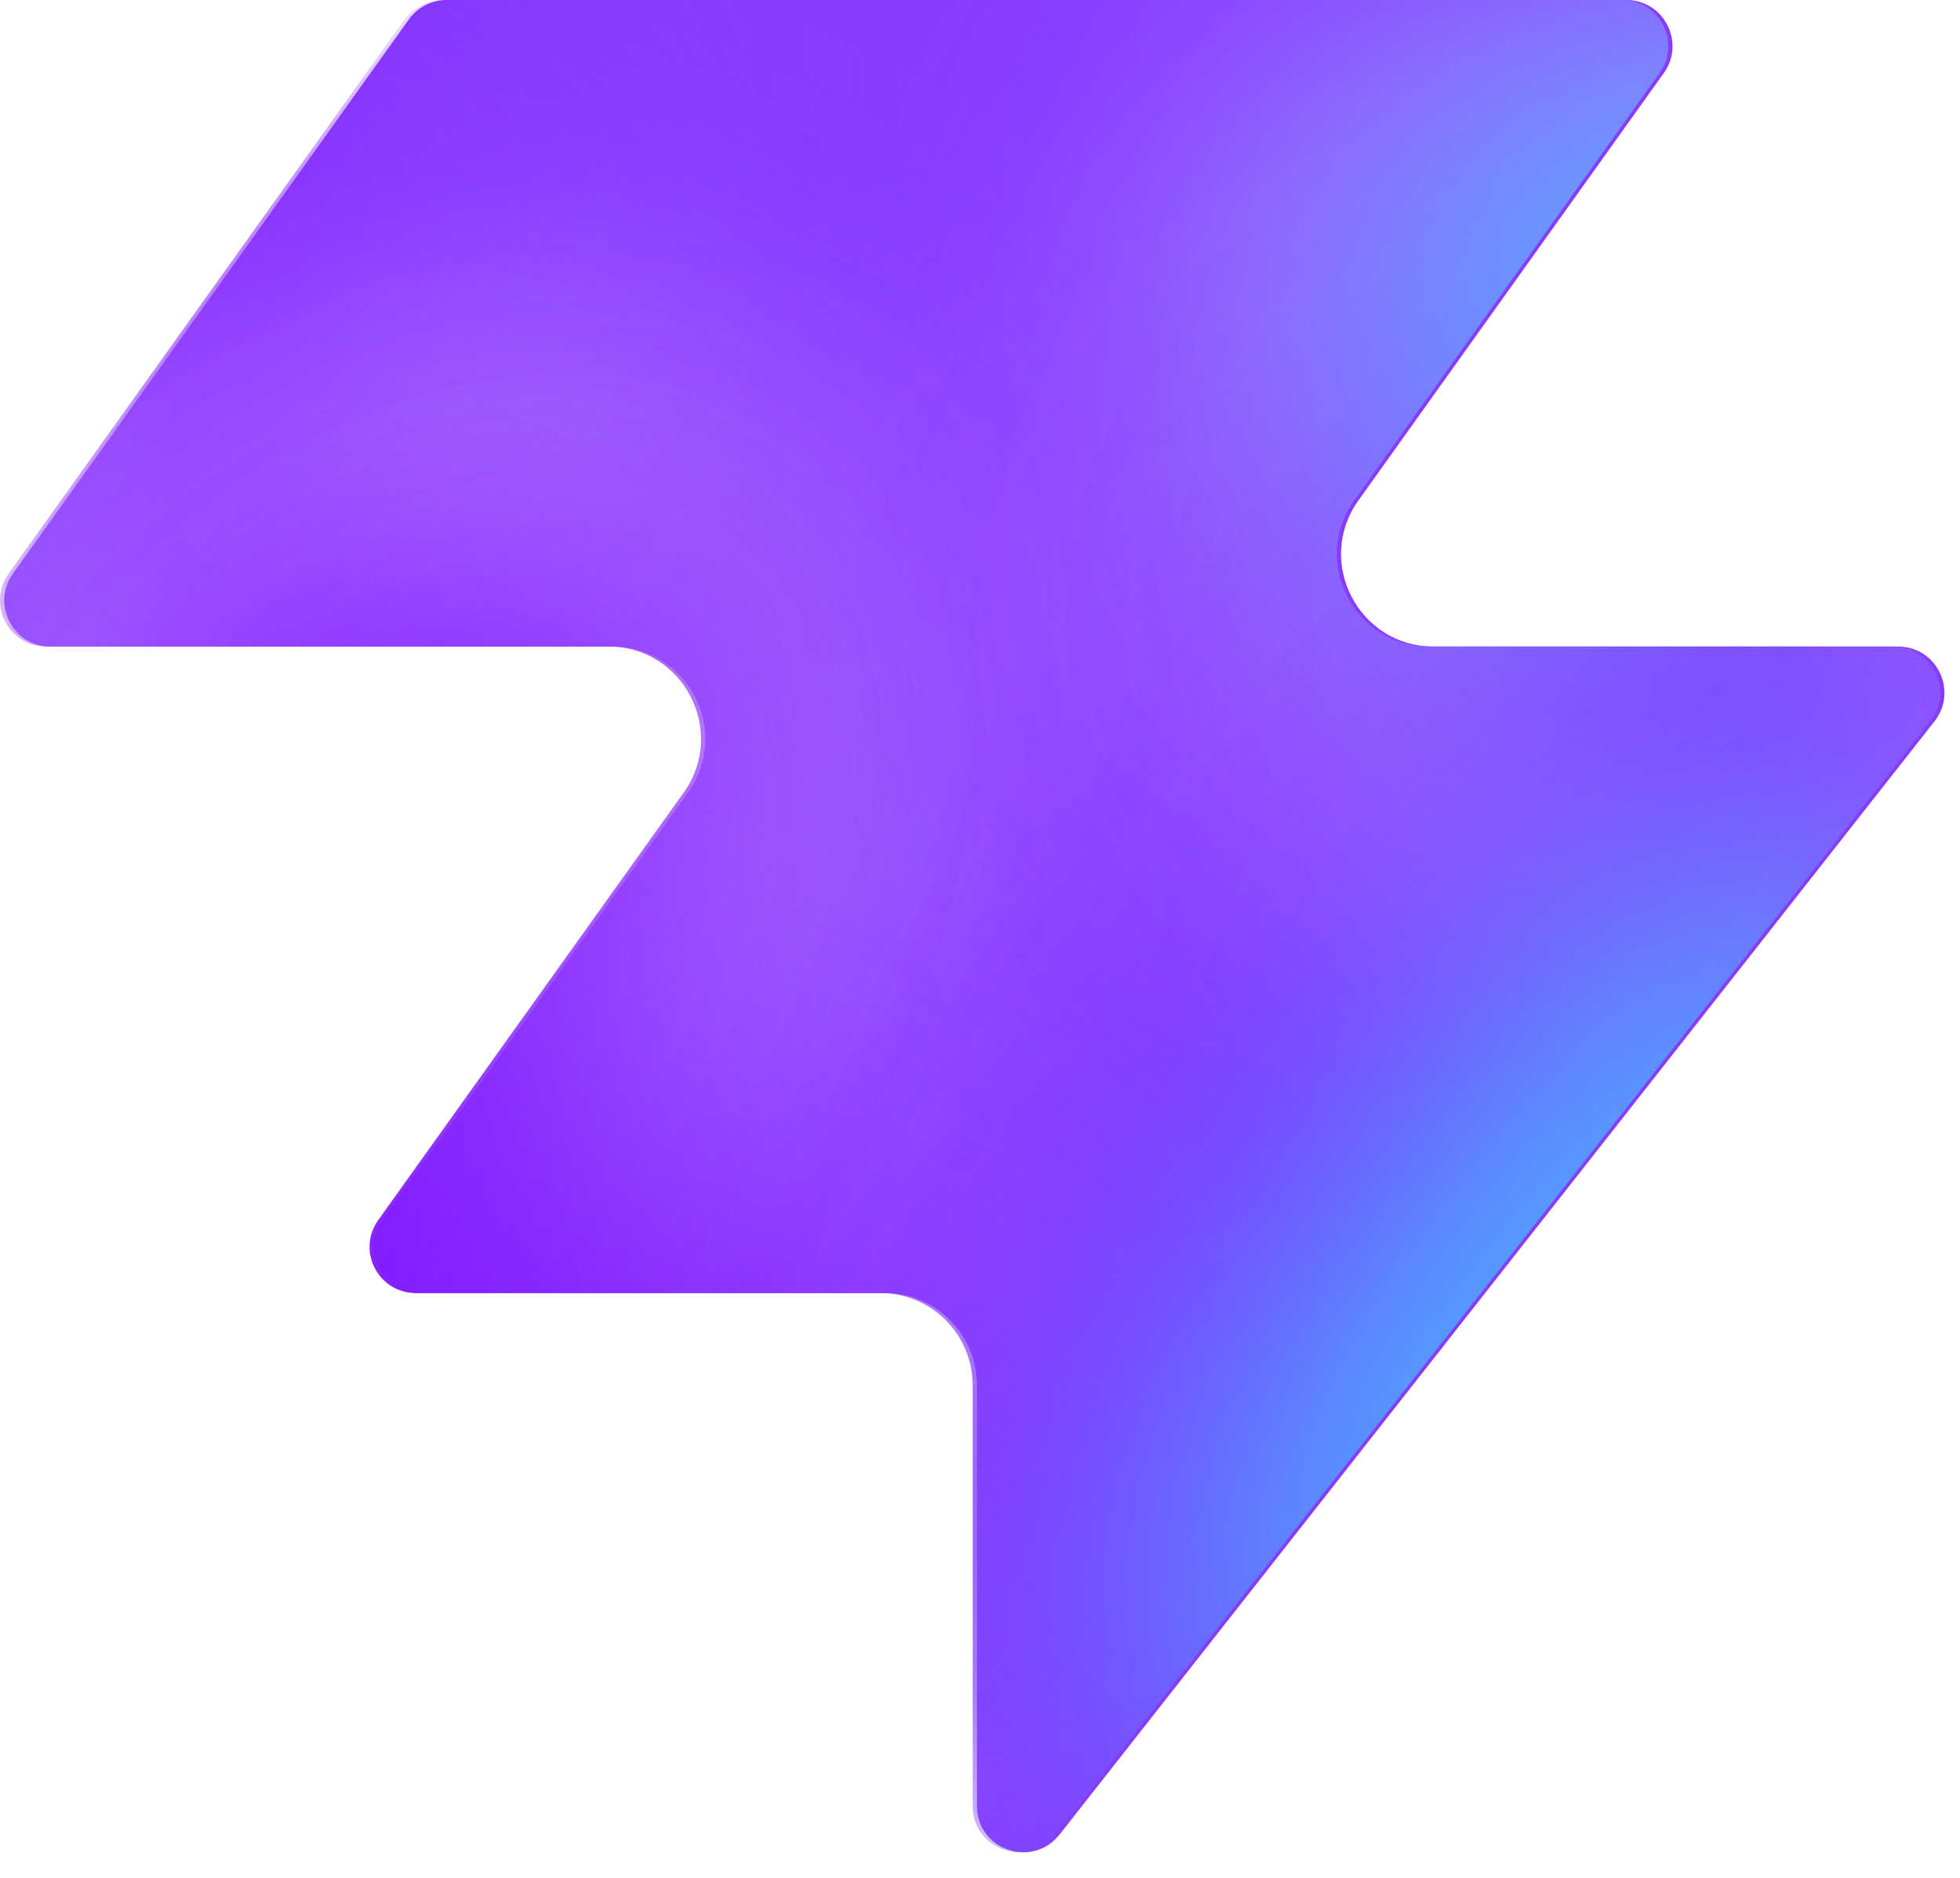
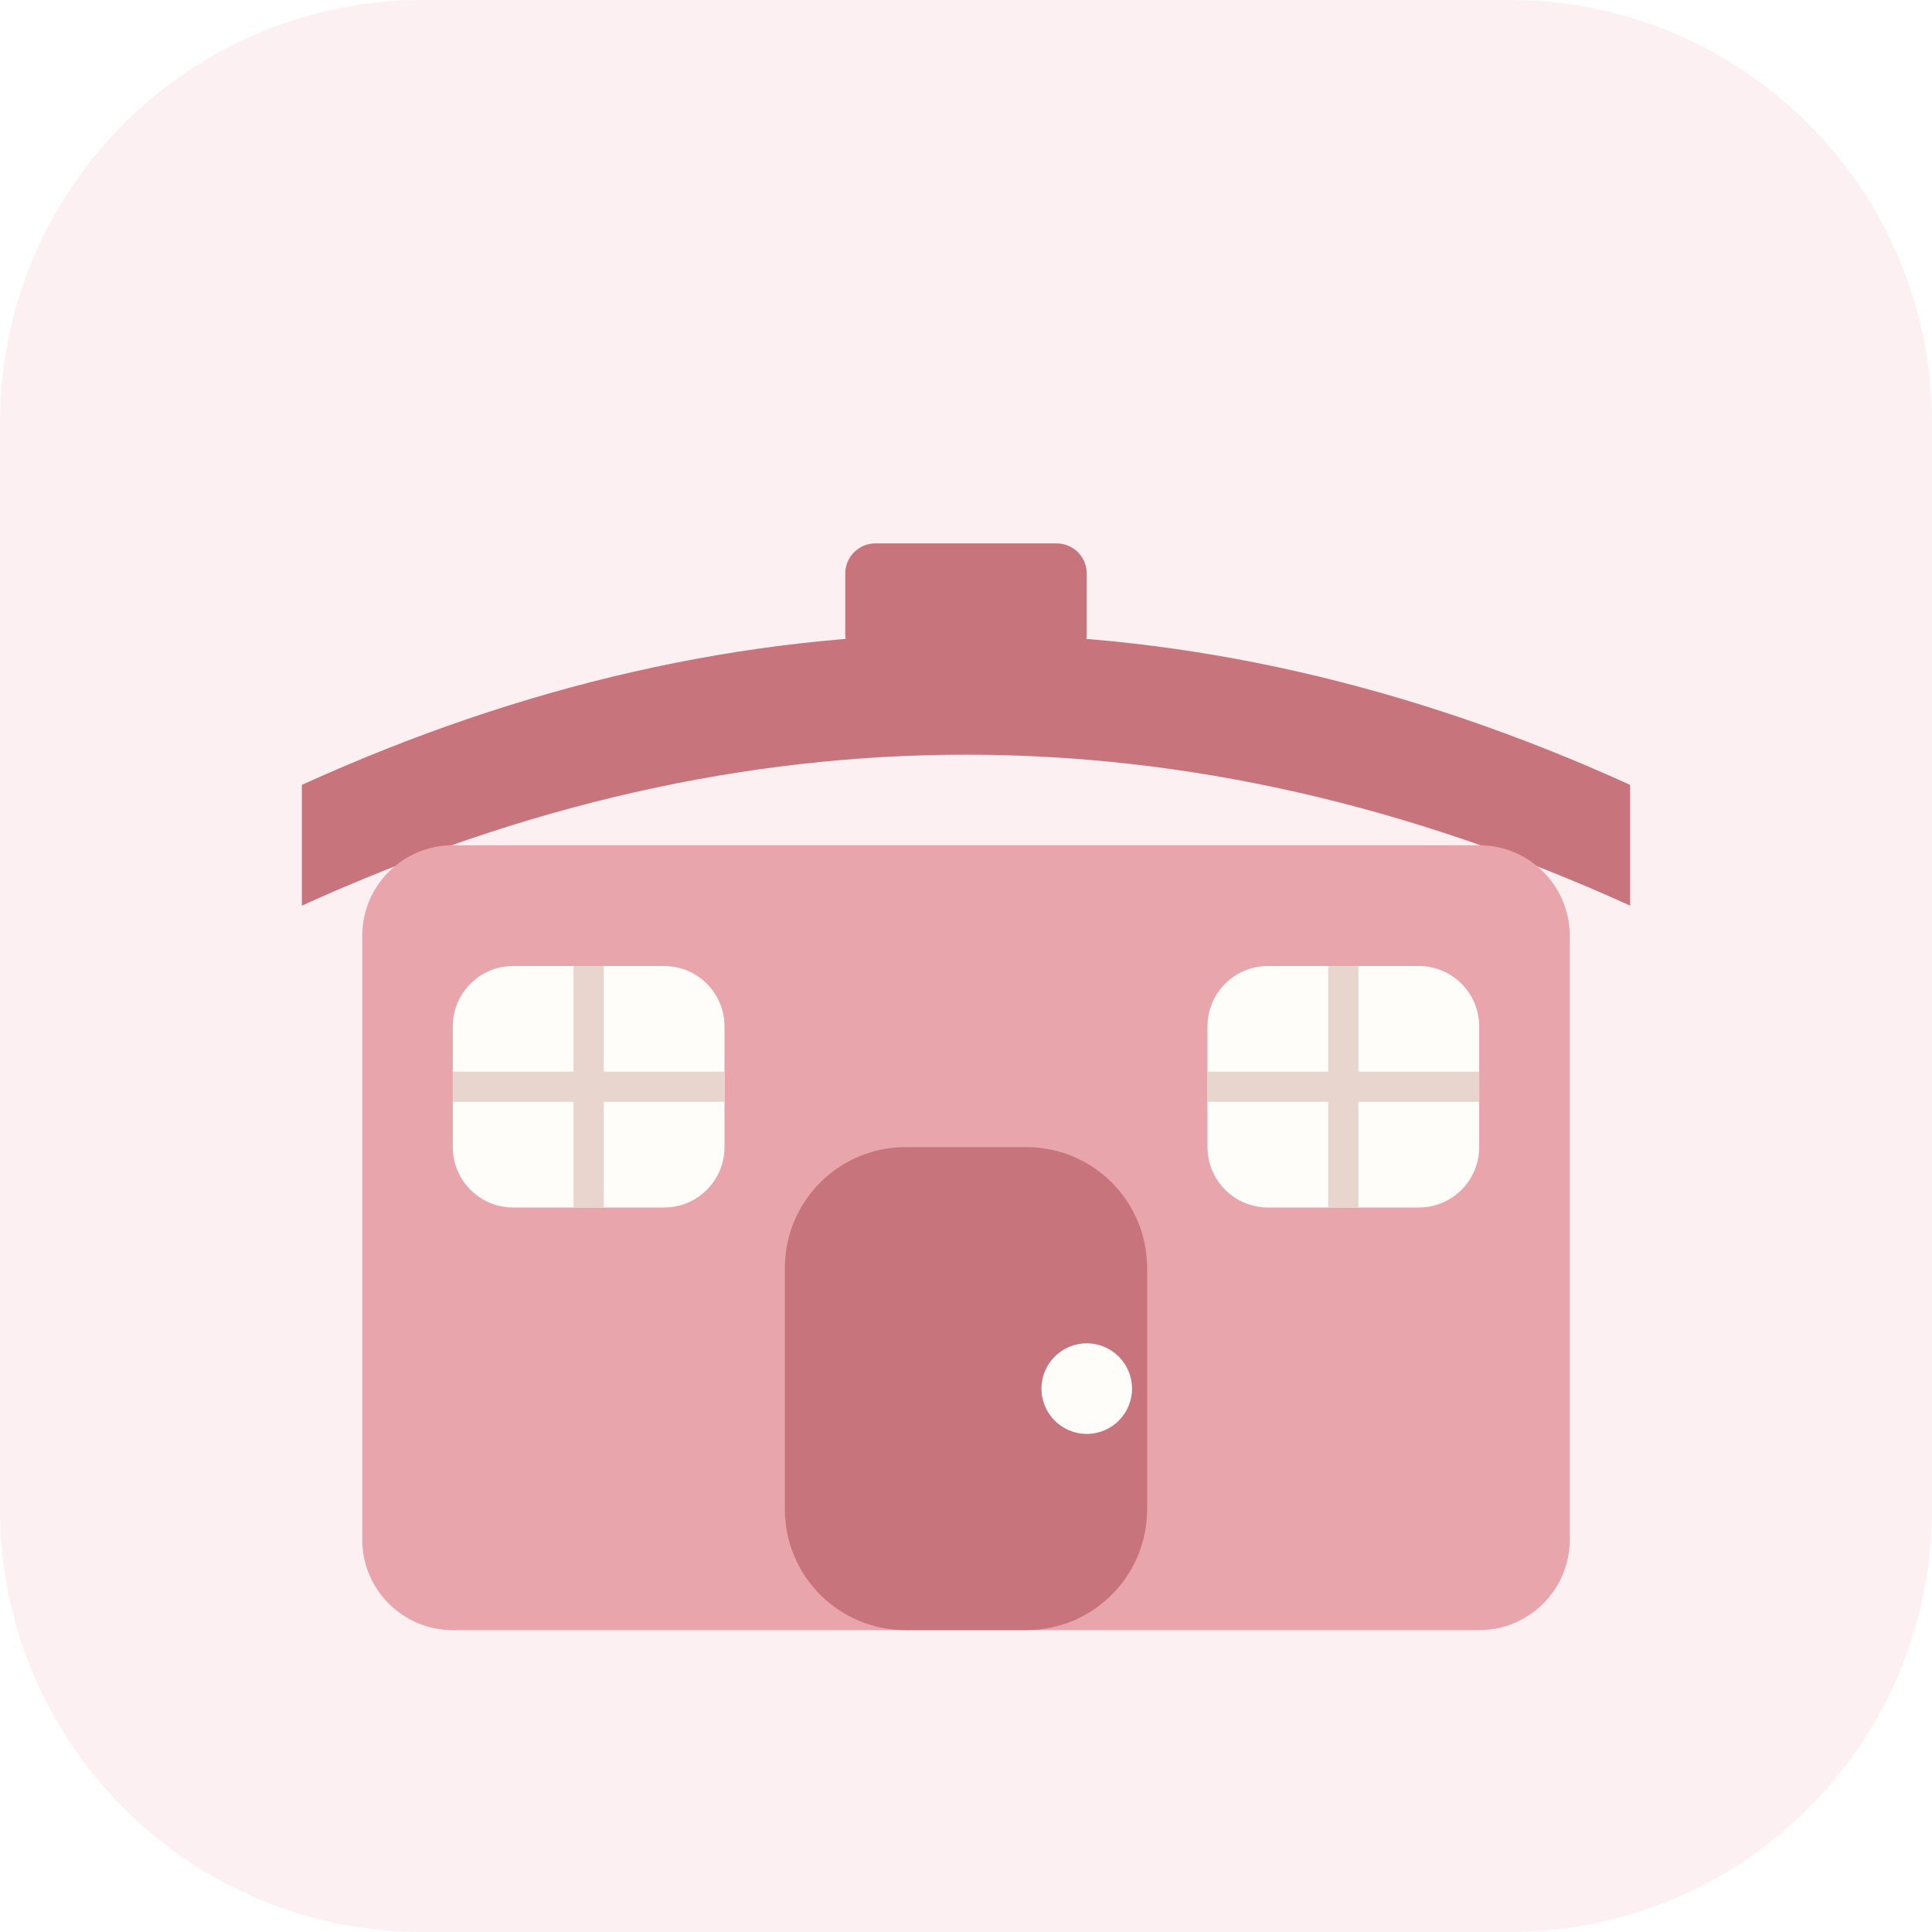
- <svg xmlns="http://www.w3.org/2000/svg" width="48" height="46" fill="none" viewBox="0 0 48 46">
-   <path fill="#863bff" d="M25.946 44.938c-.664.845-2.021.375-2.021-.698V33.937a2.26 2.26 0 0 0-2.262-2.262H10.287c-.92 0-1.456-1.04-.92-1.788l7.48-10.471c1.07-1.497 0-3.578-1.842-3.578H1.237c-.92 0-1.456-1.04-.92-1.788L10.013.474c.214-.297.556-.474.92-.474h28.894c.92 0 1.456 1.04.92 1.788l-7.48 10.471c-1.07 1.498 0 3.579 1.842 3.579h11.377c.943 0 1.473 1.088.89 1.83L25.947 44.94z" style="fill:#863bff;fill:color(display-p3 .525 .23 1);fill-opacity:1" />
-   <mask id="a" width="48" height="46" x="0" y="0" maskUnits="userSpaceOnUse" style="mask-type:alpha">
-     <path fill="#000" d="M25.842 44.938c-.664.844-2.021.375-2.021-.698V33.937a2.26 2.26 0 0 0-2.262-2.262H10.183c-.92 0-1.456-1.04-.92-1.788l7.48-10.471c1.07-1.498 0-3.579-1.842-3.579H1.133c-.92 0-1.456-1.04-.92-1.787L9.91.473c.214-.297.556-.474.92-.474h28.894c.92 0 1.456 1.04.92 1.788l-7.48 10.471c-1.07 1.498 0 3.578 1.842 3.578h11.377c.943 0 1.473 1.088.89 1.832L25.843 44.94z" style="fill:#000;fill-opacity:1" />
-   </mask>
-   <g mask="url(#a)">
-     <g filter="url(#b)">
-       <ellipse cx="5.508" cy="14.704" fill="#ede6ff" rx="5.508" ry="14.704" style="fill:#ede6ff;fill:color(display-p3 .927 .903 1);fill-opacity:1" transform="matrix(.00324 1 1 -.00324 -4.47 31.516)" />
-     </g>
-     <g filter="url(#c)">
-       <ellipse cx="10.399" cy="29.851" fill="#ede6ff" rx="10.399" ry="29.851" style="fill:#ede6ff;fill:color(display-p3 .927 .903 1);fill-opacity:1" transform="matrix(.00324 1 1 -.00324 -39.328 7.883)" />
-     </g>
-     <g filter="url(#d)">
-       <ellipse cx="5.508" cy="30.487" fill="#7e14ff" rx="5.508" ry="30.487" style="fill:#7e14ff;fill:color(display-p3 .492 .077 1);fill-opacity:1" transform="rotate(89.814 -25.913 -14.639)scale(1 -1)" />
-     </g>
-     <g filter="url(#e)">
-       <ellipse cx="5.508" cy="30.599" fill="#7e14ff" rx="5.508" ry="30.599" style="fill:#7e14ff;fill:color(display-p3 .492 .077 1);fill-opacity:1" transform="rotate(89.814 -32.644 -3.334)scale(1 -1)" />
-     </g>
-     <g filter="url(#f)">
-       <ellipse cx="5.508" cy="30.599" fill="#7e14ff" rx="5.508" ry="30.599" style="fill:#7e14ff;fill:color(display-p3 .492 .077 1);fill-opacity:1" transform="matrix(.00324 1 1 -.00324 -34.34 30.47)" />
-     </g>
-     <g filter="url(#g)">
-       <ellipse cx="14.072" cy="22.078" fill="#ede6ff" rx="14.072" ry="22.078" style="fill:#ede6ff;fill:color(display-p3 .927 .903 1);fill-opacity:1" transform="rotate(93.35 24.506 48.493)scale(-1 1)" />
-     </g>
-     <g filter="url(#h)">
-       <ellipse cx="3.47" cy="21.501" fill="#7e14ff" rx="3.47" ry="21.501" style="fill:#7e14ff;fill:color(display-p3 .492 .077 1);fill-opacity:1" transform="rotate(89.009 28.708 47.59)scale(-1 1)" />
-     </g>
-     <g filter="url(#i)">
-       <ellipse cx="3.47" cy="21.501" fill="#7e14ff" rx="3.47" ry="21.501" style="fill:#7e14ff;fill:color(display-p3 .492 .077 1);fill-opacity:1" transform="rotate(89.009 28.708 47.59)scale(-1 1)" />
-     </g>
-     <g filter="url(#j)">
-       <ellipse cx=".387" cy="8.972" fill="#7e14ff" rx="4.407" ry="29.108" style="fill:#7e14ff;fill:color(display-p3 .492 .077 1);fill-opacity:1" transform="rotate(39.51 .387 8.972)" />
-     </g>
-     <g filter="url(#k)">
-       <ellipse cx="47.523" cy="-6.092" fill="#7e14ff" rx="4.407" ry="29.108" style="fill:#7e14ff;fill:color(display-p3 .492 .077 1);fill-opacity:1" transform="rotate(37.892 47.523 -6.092)" />
-     </g>
-     <g filter="url(#l)">
-       <ellipse cx="41.412" cy="6.333" fill="#47bfff" rx="5.971" ry="9.665" style="fill:#47bfff;fill:color(display-p3 .28 .748 1);fill-opacity:1" transform="rotate(37.892 41.412 6.333)" />
-     </g>
-     <g filter="url(#m)">
-       <ellipse cx="-1.879" cy="38.332" fill="#7e14ff" rx="4.407" ry="29.108" style="fill:#7e14ff;fill:color(display-p3 .492 .077 1);fill-opacity:1" transform="rotate(37.892 -1.88 38.332)" />
-     </g>
-     <g filter="url(#n)">
-       <ellipse cx="-1.879" cy="38.332" fill="#7e14ff" rx="4.407" ry="29.108" style="fill:#7e14ff;fill:color(display-p3 .492 .077 1);fill-opacity:1" transform="rotate(37.892 -1.88 38.332)" />
-     </g>
-     <g filter="url(#o)">
-       <ellipse cx="35.651" cy="29.907" fill="#7e14ff" rx="4.407" ry="29.108" style="fill:#7e14ff;fill:color(display-p3 .492 .077 1);fill-opacity:1" transform="rotate(37.892 35.651 29.907)" />
-     </g>
-     <g filter="url(#p)">
-       <ellipse cx="38.418" cy="32.4" fill="#47bfff" rx="5.971" ry="15.297" style="fill:#47bfff;fill:color(display-p3 .28 .748 1);fill-opacity:1" transform="rotate(37.892 38.418 32.4)" />
-     </g>
-   </g>
-   <defs>
-     <filter id="b" width="60.045" height="41.654" x="-19.77" y="16.149" color-interpolation-filters="sRGB" filterUnits="userSpaceOnUse">
-       <feFlood flood-opacity="0" result="BackgroundImageFix" />
-       <feBlend in="SourceGraphic" in2="BackgroundImageFix" result="shape" />
-       <feGaussianBlur result="effect1_foregroundBlur_2002_17158" stdDeviation="7.659" />
-     </filter>
-     <filter id="c" width="90.34" height="51.437" x="-54.613" y="-7.533" color-interpolation-filters="sRGB" filterUnits="userSpaceOnUse">
-       <feFlood flood-opacity="0" result="BackgroundImageFix" />
-       <feBlend in="SourceGraphic" in2="BackgroundImageFix" result="shape" />
-       <feGaussianBlur result="effect1_foregroundBlur_2002_17158" stdDeviation="7.659" />
-     </filter>
-     <filter id="d" width="79.355" height="29.4" x="-49.64" y="2.03" color-interpolation-filters="sRGB" filterUnits="userSpaceOnUse">
-       <feFlood flood-opacity="0" result="BackgroundImageFix" />
-       <feBlend in="SourceGraphic" in2="BackgroundImageFix" result="shape" />
-       <feGaussianBlur result="effect1_foregroundBlur_2002_17158" stdDeviation="4.596" />
-     </filter>
-     <filter id="e" width="79.579" height="29.4" x="-45.045" y="20.029" color-interpolation-filters="sRGB" filterUnits="userSpaceOnUse">
-       <feFlood flood-opacity="0" result="BackgroundImageFix" />
-       <feBlend in="SourceGraphic" in2="BackgroundImageFix" result="shape" />
-       <feGaussianBlur result="effect1_foregroundBlur_2002_17158" stdDeviation="4.596" />
-     </filter>
-     <filter id="f" width="79.579" height="29.4" x="-43.513" y="21.178" color-interpolation-filters="sRGB" filterUnits="userSpaceOnUse">
-       <feFlood flood-opacity="0" result="BackgroundImageFix" />
-       <feBlend in="SourceGraphic" in2="BackgroundImageFix" result="shape" />
-       <feGaussianBlur result="effect1_foregroundBlur_2002_17158" stdDeviation="4.596" />
-     </filter>
-     <filter id="g" width="74.749" height="58.852" x="15.756" y="-17.901" color-interpolation-filters="sRGB" filterUnits="userSpaceOnUse">
-       <feFlood flood-opacity="0" result="BackgroundImageFix" />
-       <feBlend in="SourceGraphic" in2="BackgroundImageFix" result="shape" />
-       <feGaussianBlur result="effect1_foregroundBlur_2002_17158" stdDeviation="7.659" />
-     </filter>
-     <filter id="h" width="61.377" height="25.362" x="23.548" y="2.284" color-interpolation-filters="sRGB" filterUnits="userSpaceOnUse">
-       <feFlood flood-opacity="0" result="BackgroundImageFix" />
-       <feBlend in="SourceGraphic" in2="BackgroundImageFix" result="shape" />
-       <feGaussianBlur result="effect1_foregroundBlur_2002_17158" stdDeviation="4.596" />
-     </filter>
-     <filter id="i" width="61.377" height="25.362" x="23.548" y="2.284" color-interpolation-filters="sRGB" filterUnits="userSpaceOnUse">
-       <feFlood flood-opacity="0" result="BackgroundImageFix" />
-       <feBlend in="SourceGraphic" in2="BackgroundImageFix" result="shape" />
-       <feGaussianBlur result="effect1_foregroundBlur_2002_17158" stdDeviation="4.596" />
-     </filter>
-     <filter id="j" width="56.045" height="63.649" x="-27.636" y="-22.853" color-interpolation-filters="sRGB" filterUnits="userSpaceOnUse">
-       <feFlood flood-opacity="0" result="BackgroundImageFix" />
-       <feBlend in="SourceGraphic" in2="BackgroundImageFix" result="shape" />
-       <feGaussianBlur result="effect1_foregroundBlur_2002_17158" stdDeviation="4.596" />
-     </filter>
-     <filter id="k" width="54.814" height="64.646" x="20.116" y="-38.415" color-interpolation-filters="sRGB" filterUnits="userSpaceOnUse">
-       <feFlood flood-opacity="0" result="BackgroundImageFix" />
-       <feBlend in="SourceGraphic" in2="BackgroundImageFix" result="shape" />
-       <feGaussianBlur result="effect1_foregroundBlur_2002_17158" stdDeviation="4.596" />
-     </filter>
-     <filter id="l" width="33.541" height="35.313" x="24.641" y="-11.323" color-interpolation-filters="sRGB" filterUnits="userSpaceOnUse">
-       <feFlood flood-opacity="0" result="BackgroundImageFix" />
-       <feBlend in="SourceGraphic" in2="BackgroundImageFix" result="shape" />
-       <feGaussianBlur result="effect1_foregroundBlur_2002_17158" stdDeviation="4.596" />
-     </filter>
-     <filter id="m" width="54.814" height="64.646" x="-29.286" y="6.009" color-interpolation-filters="sRGB" filterUnits="userSpaceOnUse">
-       <feFlood flood-opacity="0" result="BackgroundImageFix" />
-       <feBlend in="SourceGraphic" in2="BackgroundImageFix" result="shape" />
-       <feGaussianBlur result="effect1_foregroundBlur_2002_17158" stdDeviation="4.596" />
-     </filter>
-     <filter id="n" width="54.814" height="64.646" x="-29.286" y="6.009" color-interpolation-filters="sRGB" filterUnits="userSpaceOnUse">
-       <feFlood flood-opacity="0" result="BackgroundImageFix" />
-       <feBlend in="SourceGraphic" in2="BackgroundImageFix" result="shape" />
-       <feGaussianBlur result="effect1_foregroundBlur_2002_17158" stdDeviation="4.596" />
-     </filter>
-     <filter id="o" width="54.814" height="64.646" x="8.244" y="-2.416" color-interpolation-filters="sRGB" filterUnits="userSpaceOnUse">
-       <feFlood flood-opacity="0" result="BackgroundImageFix" />
-       <feBlend in="SourceGraphic" in2="BackgroundImageFix" result="shape" />
-       <feGaussianBlur result="effect1_foregroundBlur_2002_17158" stdDeviation="4.596" />
-     </filter>
-     <filter id="p" width="39.409" height="43.623" x="18.713" y="10.588" color-interpolation-filters="sRGB" filterUnits="userSpaceOnUse">
-       <feFlood flood-opacity="0" result="BackgroundImageFix" />
-       <feBlend in="SourceGraphic" in2="BackgroundImageFix" result="shape" />
-       <feGaussianBlur result="effect1_foregroundBlur_2002_17158" stdDeviation="4.596" />
-     </filter>
-   </defs>
+ <svg xmlns="http://www.w3.org/2000/svg" viewBox="0 0 64 64" fill="none">
+   <rect width="64" height="64" rx="14" fill="#FDF0F2" />
+   <path d="M10 26 Q32 16 54 26 L54 30 Q32 20 10 30 Z" fill="#C8747D" />
+   <rect x="12" y="28" width="40" height="26" rx="3" fill="#E8A5AC" />
+   <rect x="26" y="38" width="12" height="16" rx="4" fill="#C8747D" />
+   <rect x="15" y="32" width="9" height="8" rx="2" fill="#FFFDF9" />
+   <line x1="19.5" y1="32" x2="19.5" y2="40" stroke="#E8D5CD" stroke-width="1" />
+   <line x1="15" y1="36" x2="24" y2="36" stroke="#E8D5CD" stroke-width="1" />
+   <rect x="40" y="32" width="9" height="8" rx="2" fill="#FFFDF9" />
+   <line x1="44.5" y1="32" x2="44.5" y2="40" stroke="#E8D5CD" stroke-width="1" />
+   <line x1="40" y1="36" x2="49" y2="36" stroke="#E8D5CD" stroke-width="1" />
+   <circle cx="36" cy="46" r="1.5" fill="#FFFDF9" />
+   <rect x="28" y="18" width="8" height="4" rx="1" fill="#C8747D" />
</svg>
